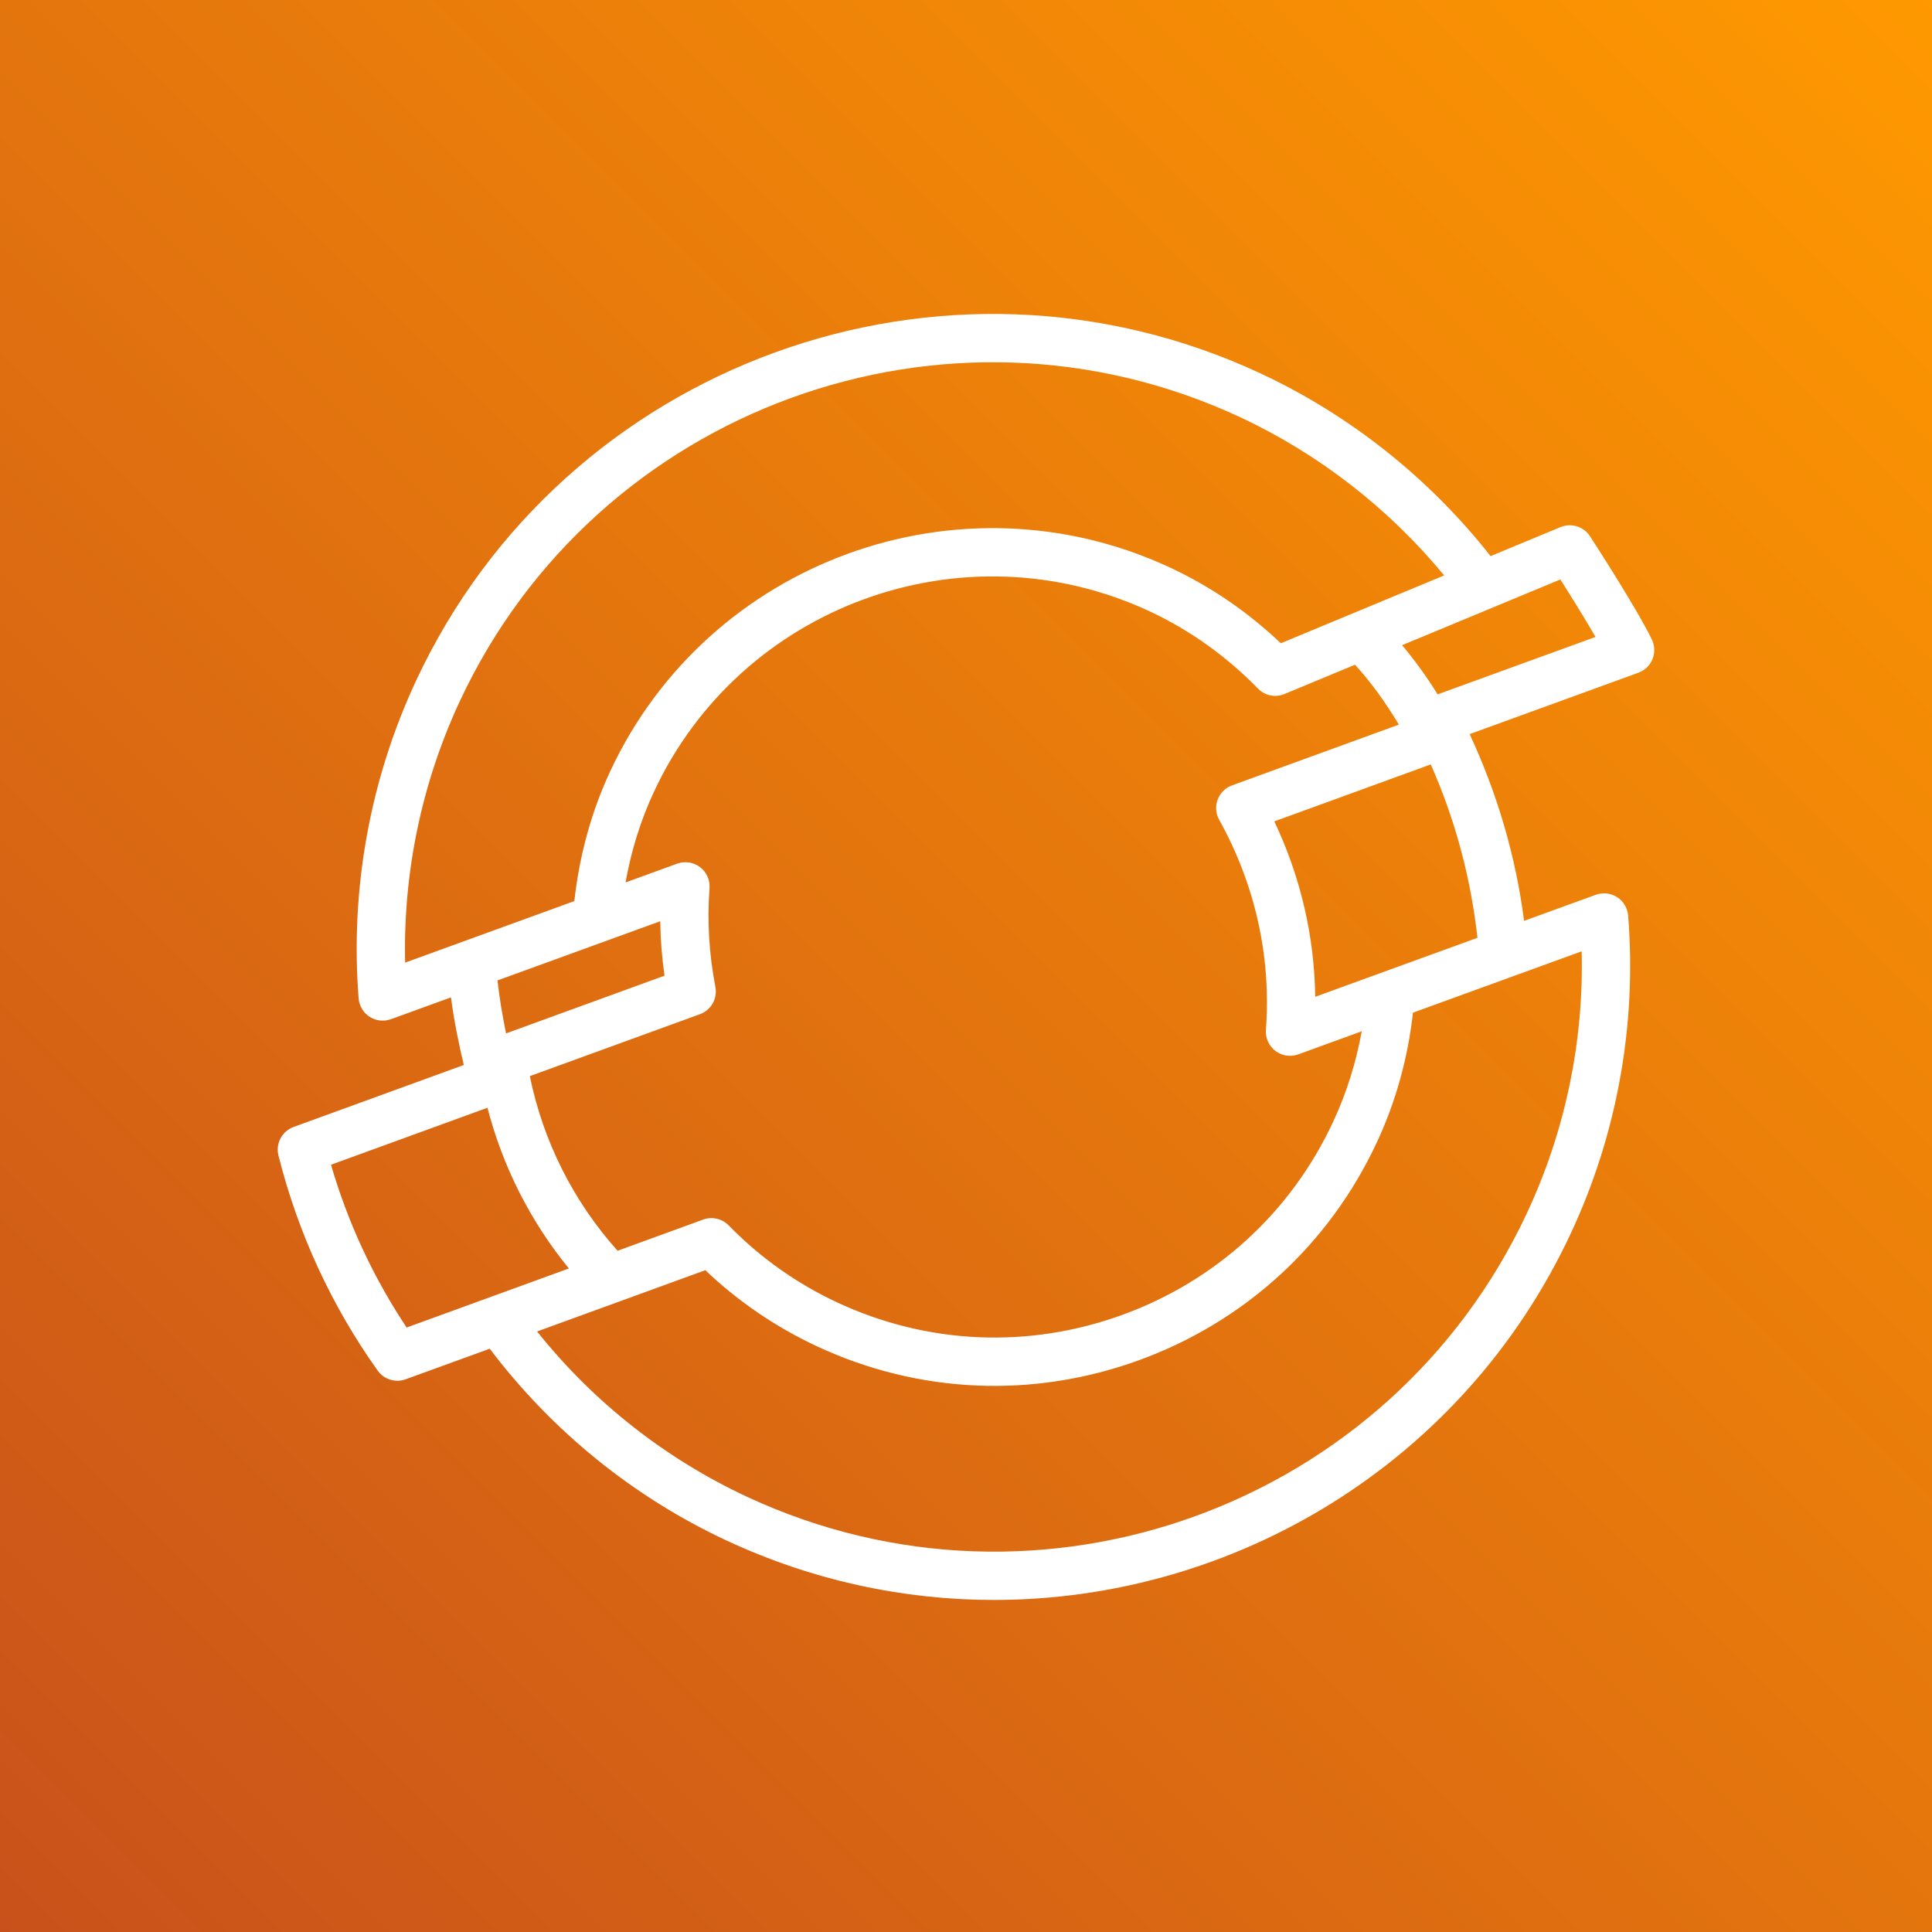
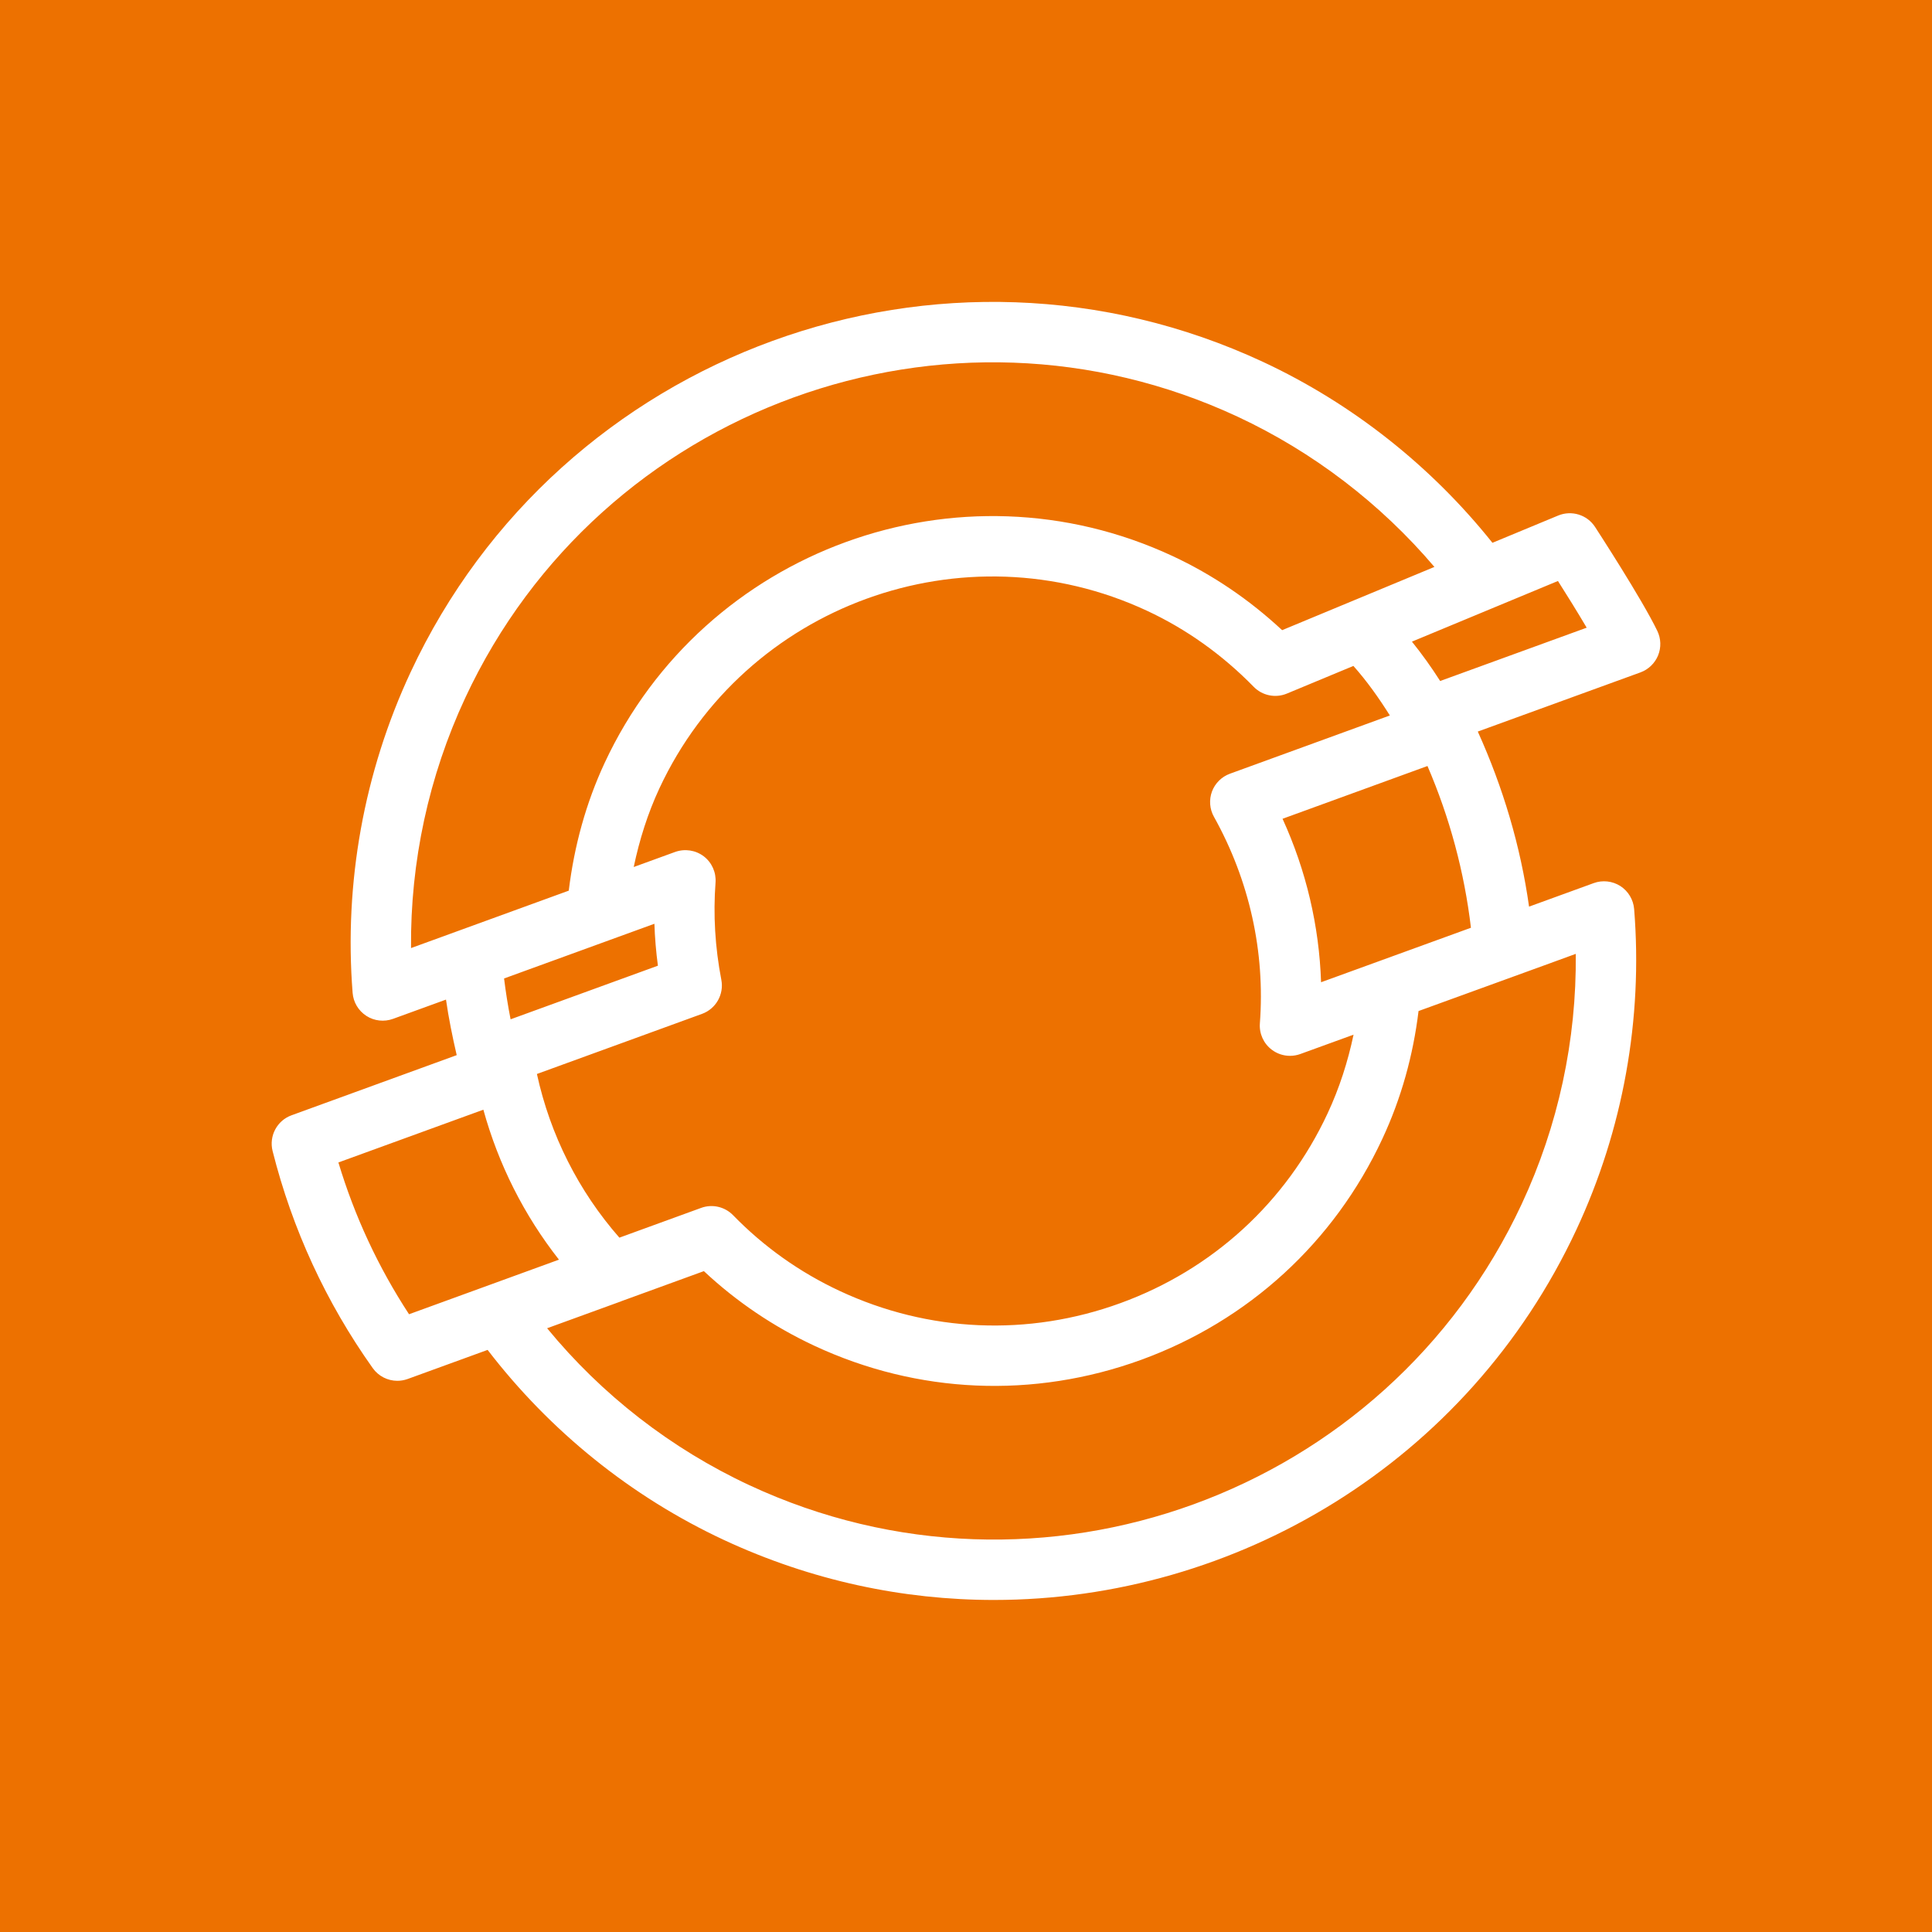
- <svg xmlns="http://www.w3.org/2000/svg" width="80px" height="80px" viewBox="0 0 80 80" version="1.1">
-   <defs>
-     <linearGradient x1="0%" y1="100%" x2="100%" y2="0%" id="linearGradient-1">
-       <stop stop-color="#C8511B" offset="0%" />
-       <stop stop-color="#FF9900" offset="100%" />
-     </linearGradient>
-   </defs>
-   <g id="Icon-Architecture/64/Arch_Red-Hat-OpenShift-Service-on-AWS_64" stroke="none" stroke-width="1" fill="none" fill-rule="evenodd">
-     <g id="Icon-Architecture-BG/64/Containers" fill="url(#linearGradient-1)">
-       <rect id="Rectangle" x="0" y="0" width="80" height="80" />
+ <svg xmlns="http://www.w3.org/2000/svg" width="64px" height="64px" viewBox="0 0 64 64" version="1.1">
+   <g id="Icon-Architecture/48/Arch_Red-Hat-OpenShift-Service-on-AWS_48" stroke="none" stroke-width="1" fill="none" fill-rule="evenodd">
+     <g id="Icon-Architecture-BG/48/Containers" fill="#ED7100">
+       <rect id="Rectangle" x="0" y="0" width="64" height="64" />
    </g>
-     <g id="Icon-Service/64/Red-Hat-OpenShift-Service-on-AWS_64" transform="translate(11.5, 13)" fill="#FFFFFF">
-       <path d="M48.029,15.752 C47.582,15.031 47.091,14.351 46.557,13.716 L53.11,10.995 C53.51,11.624 54.103,12.571 54.568,13.374 L48.029,15.752 Z M42.96,28.275 C42.927,25.769 42.352,23.299 41.266,21.012 L47.745,18.653 C48.755,20.938 49.403,23.346 49.678,25.833 L42.96,28.275 Z M52.591,26.902 L53.993,26.392 C54.087,30.116 53.315,33.831 51.736,37.212 C46.071,49.363 31.576,54.641 19.425,48.975 C16.04,47.396 13.06,45.045 10.74,42.133 L17.706,39.596 C19.064,40.889 20.616,41.948 22.327,42.747 C26.545,44.714 31.282,44.919 35.664,43.323 C40.047,41.728 43.544,38.526 45.509,34.308 C46.309,32.598 46.8,30.79 47.008,28.932 L52.591,26.902 Z M2.206,35.229 L8.684,32.87 C9.32,35.316 10.467,37.579 12.056,39.525 L5.338,41.97 C3.956,39.893 2.905,37.632 2.206,35.229 L2.206,35.229 Z M15.839,25.146 C15.849,25.895 15.909,26.648 16.016,27.401 L9.455,29.791 C9.3,29.047 9.182,28.314 9.1,27.597 L15.839,25.146 Z M38.984,20.947 C40.475,23.622 41.144,26.629 40.919,29.644 C40.893,29.982 41.042,30.311 41.312,30.516 C41.488,30.649 41.701,30.719 41.916,30.719 C42.031,30.719 42.146,30.699 42.258,30.659 L44.886,29.703 C44.653,30.996 44.26,32.256 43.697,33.462 C41.957,37.197 38.86,40.031 34.979,41.444 C31.1,42.856 26.906,42.675 23.173,40.934 C21.484,40.146 19.97,39.071 18.675,37.742 C18.4,37.46 17.984,37.366 17.617,37.5 L14.073,38.791 C12.244,36.749 10.993,34.268 10.439,31.56 L17.482,28.996 C17.944,28.828 18.215,28.35 18.123,27.868 C17.859,26.498 17.778,25.122 17.88,23.777 C17.905,23.439 17.758,23.11 17.487,22.905 C17.216,22.7 16.861,22.648 16.541,22.762 L14.403,23.54 C14.635,22.233 15.024,20.975 15.578,19.786 C19.176,12.067 28.384,8.716 36.105,12.314 C37.764,13.089 39.274,14.166 40.592,15.513 C40.877,15.807 41.313,15.896 41.69,15.737 L44.608,14.525 C45.289,15.269 45.886,16.109 46.425,17.005 L39.515,19.521 C39.24,19.621 39.022,19.837 38.92,20.111 C38.818,20.386 38.841,20.691 38.984,20.947 L38.984,20.947 Z M5.276,26.86 C5.188,23.136 5.962,19.42 7.539,16.036 C13.206,3.888 27.7,-1.389 39.852,4.275 C43.118,5.8 46.014,8.058 48.299,10.827 L41.536,13.636 C40.168,12.337 38.628,11.285 36.951,10.502 C28.229,6.436 17.83,10.223 13.765,18.941 C12.98,20.626 12.493,22.432 12.281,24.312 L5.276,26.86 Z M56.9,13.481 C56.261,12.163 54.416,9.325 54.338,9.205 C54.074,8.8 53.56,8.643 53.116,8.827 L50.222,10.028 C47.694,6.814 44.417,4.2 40.698,2.463 C27.55,-3.668 11.859,2.042 5.726,15.191 C3.816,19.288 2.995,23.835 3.35,28.341 C3.375,28.653 3.544,28.935 3.806,29.104 C4.068,29.273 4.394,29.308 4.689,29.203 L7.173,28.299 C7.295,29.215 7.477,30.152 7.705,31.099 L0.658,33.665 C0.175,33.84 -0.095,34.352 0.03,34.849 C0.841,38.064 2.223,41.061 4.137,43.753 C4.33,44.023 4.636,44.174 4.953,44.174 C5.067,44.174 5.182,44.155 5.295,44.114 L8.779,42.847 C11.346,46.242 14.714,48.984 18.579,50.787 C22.166,52.459 25.94,53.251 29.658,53.251 C39.575,53.25 49.089,47.622 53.549,38.059 C55.461,33.963 56.28,29.417 55.917,24.91 C55.891,24.599 55.722,24.318 55.46,24.149 C55.197,23.981 54.872,23.945 54.578,24.051 L51.908,25.022 L51.609,25.131 C51.262,22.448 50.497,19.857 49.355,17.398 L56.342,14.856 C56.607,14.759 56.82,14.555 56.926,14.293 C57.033,14.03 57.023,13.735 56.9,13.481 L56.9,13.481 Z" id="Fill-7" />
+     <g id="Icon-Service/48/Red-Hat-OpenShift-Service-on-AWS_48" transform="translate(9, 10)" fill="#FFFFFF">
+       <path d="M38.707,12.559 C38.417,12.103 38.105,11.668 37.772,11.255 L42.609,9.246 C42.888,9.684 43.249,10.264 43.561,10.793 L38.707,12.559 Z M42.342,21.911 L43.199,21.598 C43.23,24.452 42.619,27.292 41.408,29.886 C36.921,39.506 25.444,43.683 15.824,39.199 C13.228,37.988 10.934,36.205 9.124,34 L11.57,33.11 C11.575,33.108 11.579,33.105 11.584,33.103 L14.317,32.108 C15.397,33.119 16.626,33.949 17.977,34.58 C21.398,36.176 25.241,36.341 28.8,35.047 C32.356,33.752 35.193,31.154 36.789,27.732 C37.419,26.384 37.813,24.959 37.991,23.492 L42.342,21.911 Z M2.21,28.508 L7.012,26.76 C7.512,28.573 8.361,30.257 9.516,31.728 L4.55,33.536 C3.531,31.978 2.747,30.293 2.21,28.508 L2.21,28.508 Z M12.678,20.601 C12.693,21.062 12.732,21.526 12.794,21.99 L7.914,23.766 C7.824,23.309 7.753,22.857 7.698,22.413 L12.678,20.601 Z M31.744,15.63 C31.469,15.73 31.251,15.946 31.148,16.22 C31.047,16.495 31.07,16.8 31.213,17.056 C32.387,19.162 32.913,21.529 32.735,23.901 C32.71,24.24 32.857,24.568 33.129,24.773 C33.305,24.907 33.518,24.976 33.732,24.976 C33.848,24.976 33.963,24.956 34.074,24.916 L35.838,24.275 C35.649,25.171 35.369,26.046 34.977,26.886 C33.606,29.825 31.17,32.056 28.115,33.168 C25.062,34.28 21.762,34.138 18.822,32.767 C17.493,32.147 16.303,31.302 15.284,30.255 C15.008,29.973 14.594,29.878 14.226,30.013 L11.518,30.999 C10.164,29.455 9.228,27.599 8.786,25.577 L14.255,23.586 C14.717,23.418 14.988,22.939 14.895,22.457 C14.687,21.38 14.623,20.297 14.703,19.238 C14.728,18.899 14.581,18.57 14.311,18.365 C14.039,18.16 13.684,18.108 13.364,18.222 L11.993,18.721 C12.182,17.818 12.458,16.943 12.844,16.114 C15.677,10.039 22.924,7.402 29,10.234 C30.305,10.843 31.493,11.69 32.53,12.751 C32.816,13.044 33.252,13.133 33.629,12.976 L35.833,12.06 C36.278,12.559 36.674,13.117 37.041,13.701 L31.744,15.63 Z M34.762,22.538 C34.7,20.673 34.269,18.838 33.486,17.123 L38.287,15.375 C39.024,17.088 39.507,18.883 39.727,20.733 L34.762,22.538 Z M4.616,21.406 C4.59,18.551 5.203,15.709 6.413,13.115 C10.9,3.494 22.376,-0.68 31.997,3.803 C34.502,4.972 36.735,6.683 38.517,8.78 L33.472,10.875 C32.385,9.863 31.168,9.038 29.846,8.421 C22.769,5.122 14.33,8.195 11.031,15.269 C10.412,16.599 10.021,18.023 9.841,19.504 L4.616,21.406 Z M45.9,10.898 C45.385,9.832 43.9,7.552 43.838,7.455 C43.575,7.051 43.061,6.894 42.616,7.078 L40.439,7.981 C38.41,5.44 35.8,3.371 32.843,1.99 C22.218,-2.962 9.553,1.651 4.601,12.269 C3.058,15.578 2.394,19.25 2.681,22.89 C2.705,23.202 2.874,23.483 3.137,23.653 C3.398,23.822 3.728,23.857 4.019,23.751 L5.774,23.113 C5.861,23.718 5.985,24.333 6.129,24.953 L0.658,26.945 C0.176,27.12 -0.095,27.631 0.03,28.129 C0.685,30.725 1.801,33.144 3.347,35.32 C3.539,35.59 3.846,35.741 4.162,35.741 C4.276,35.741 4.392,35.721 4.504,35.681 L7.153,34.717 C9.215,37.404 11.901,39.576 14.978,41.012 C17.875,42.362 20.923,43.001 23.926,43.001 C31.935,43 39.618,38.455 43.221,30.732 C44.765,27.424 45.426,23.751 45.133,20.113 C45.107,19.802 44.938,19.52 44.676,19.351 C44.414,19.184 44.085,19.147 43.794,19.254 L41.658,20.031 L41.658,20.031 L41.652,20.033 C41.37,18.027 40.791,16.087 39.954,14.234 L45.342,12.274 C45.607,12.177 45.82,11.972 45.927,11.71 C46.033,11.448 46.023,11.153 45.9,10.898 L45.9,10.898 Z" id="Fill-5" />
    </g>
  </g>
</svg>
